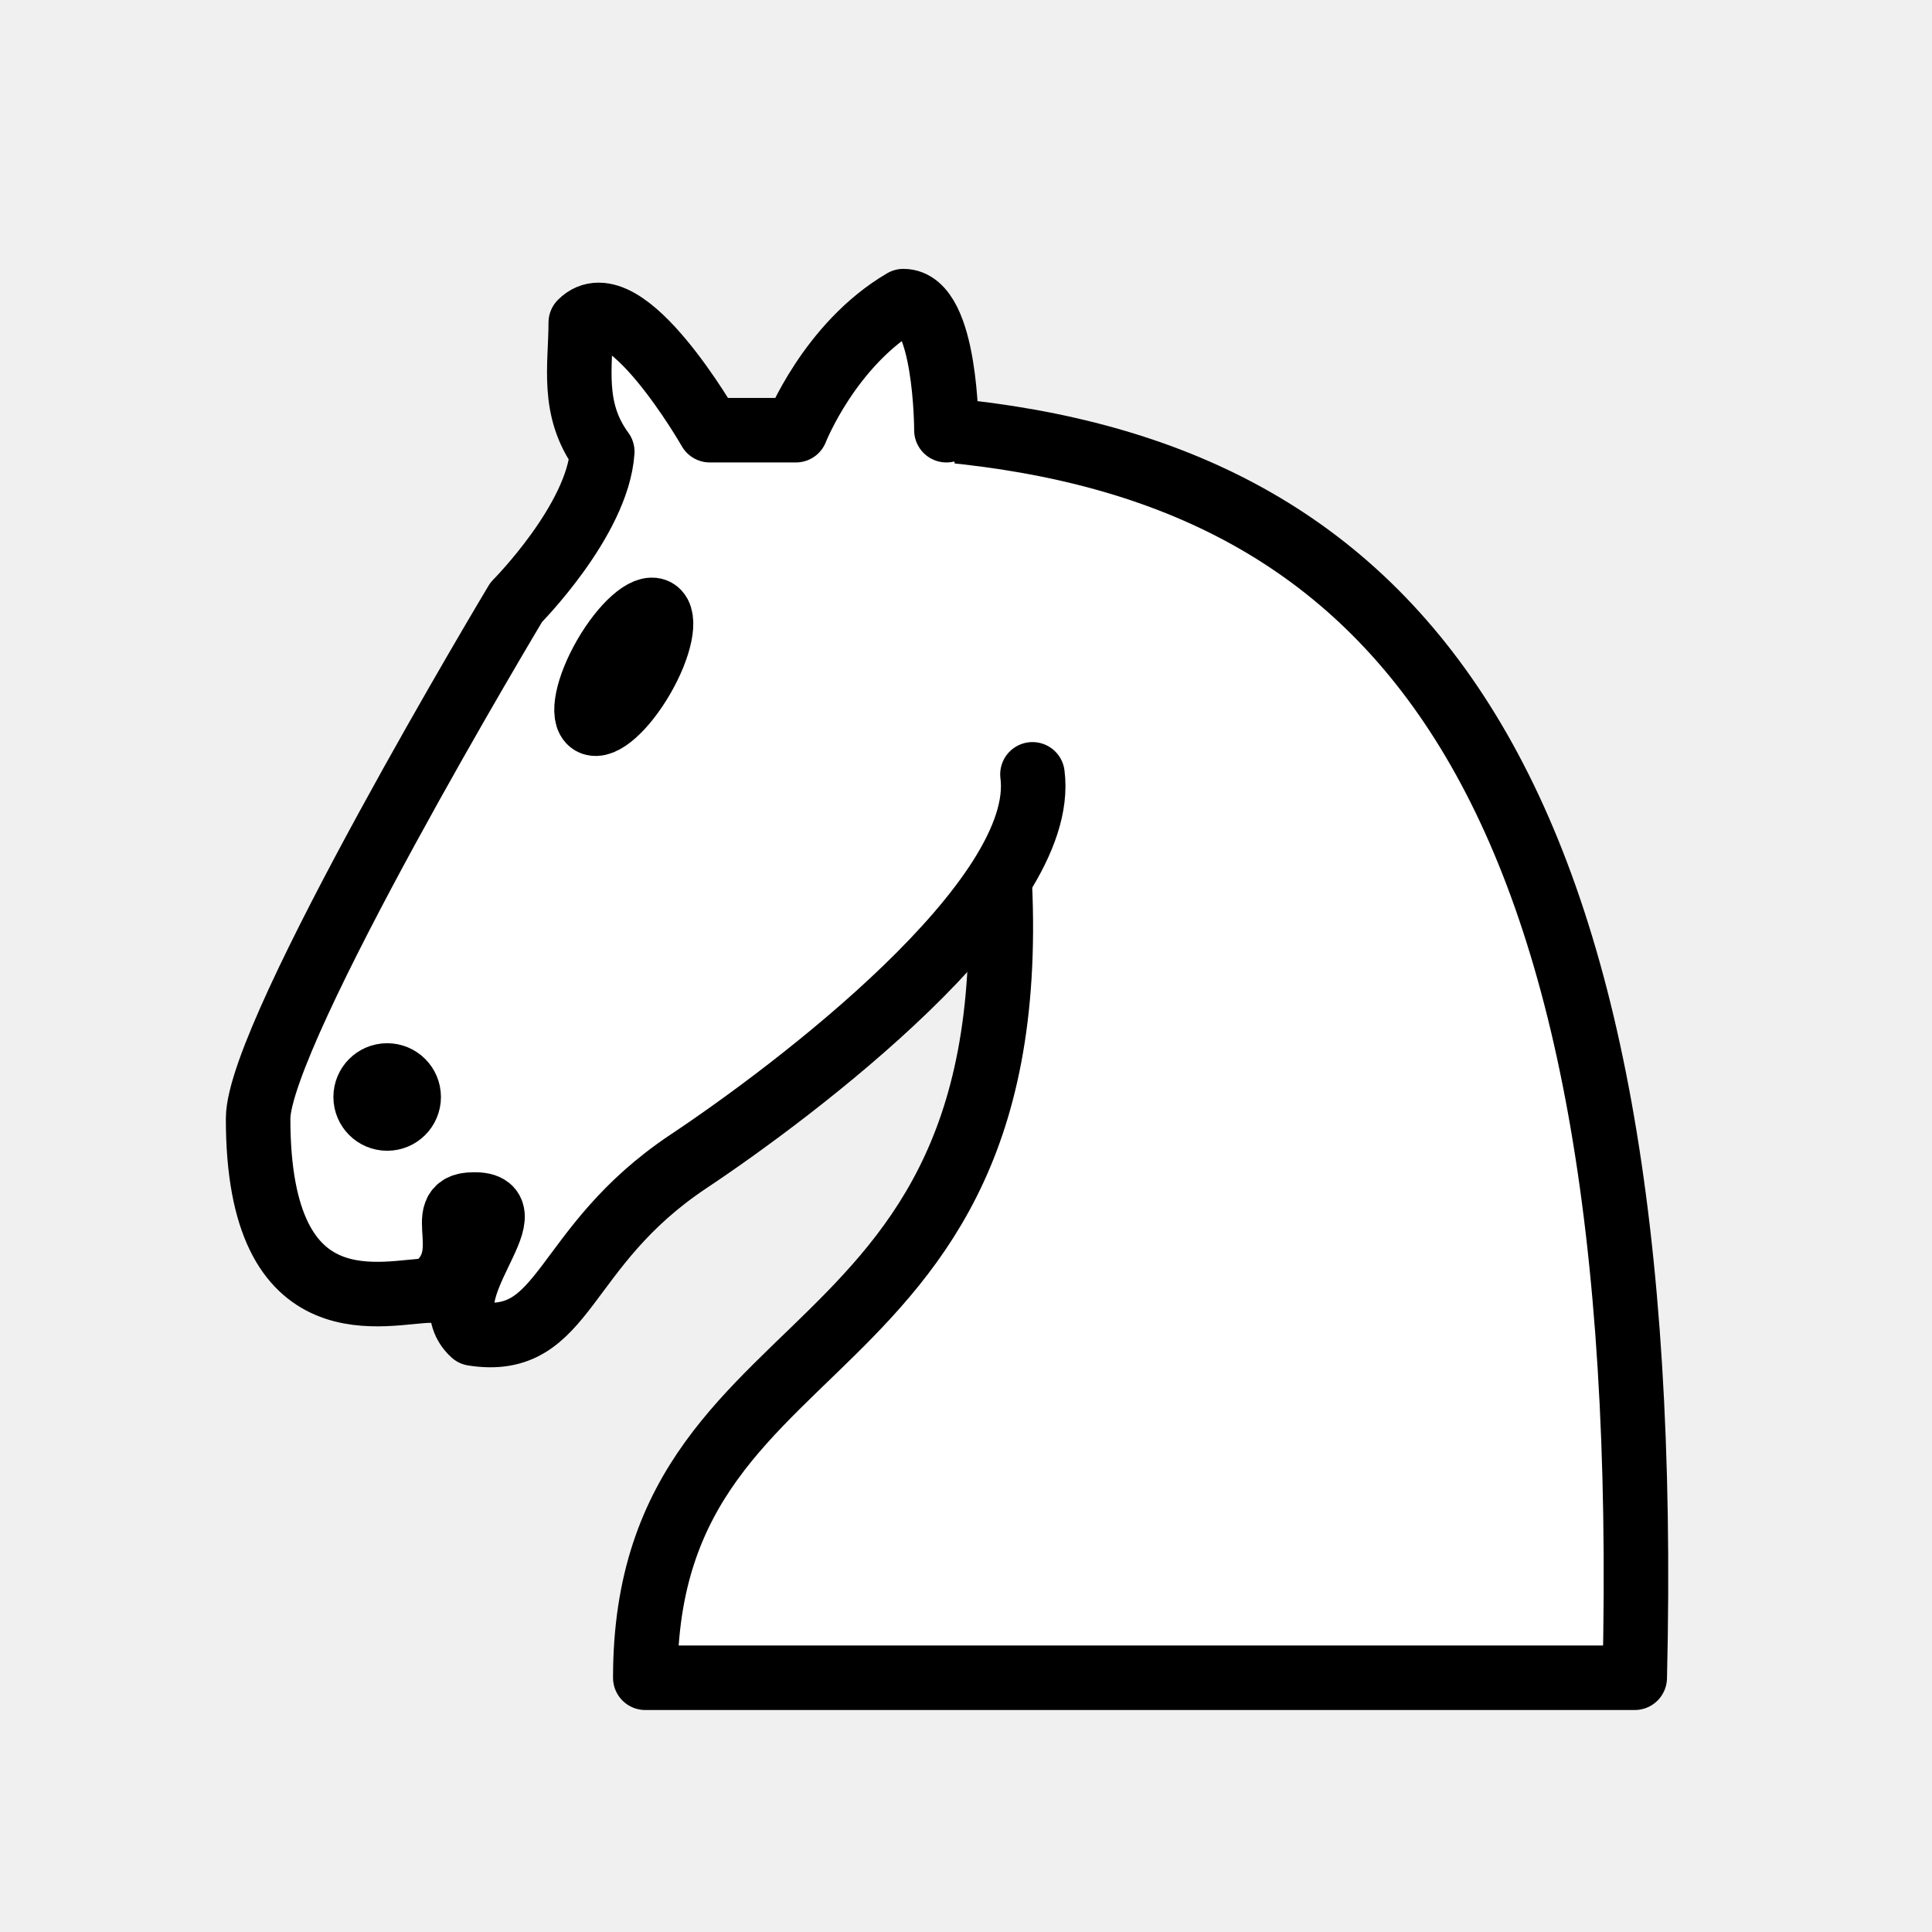
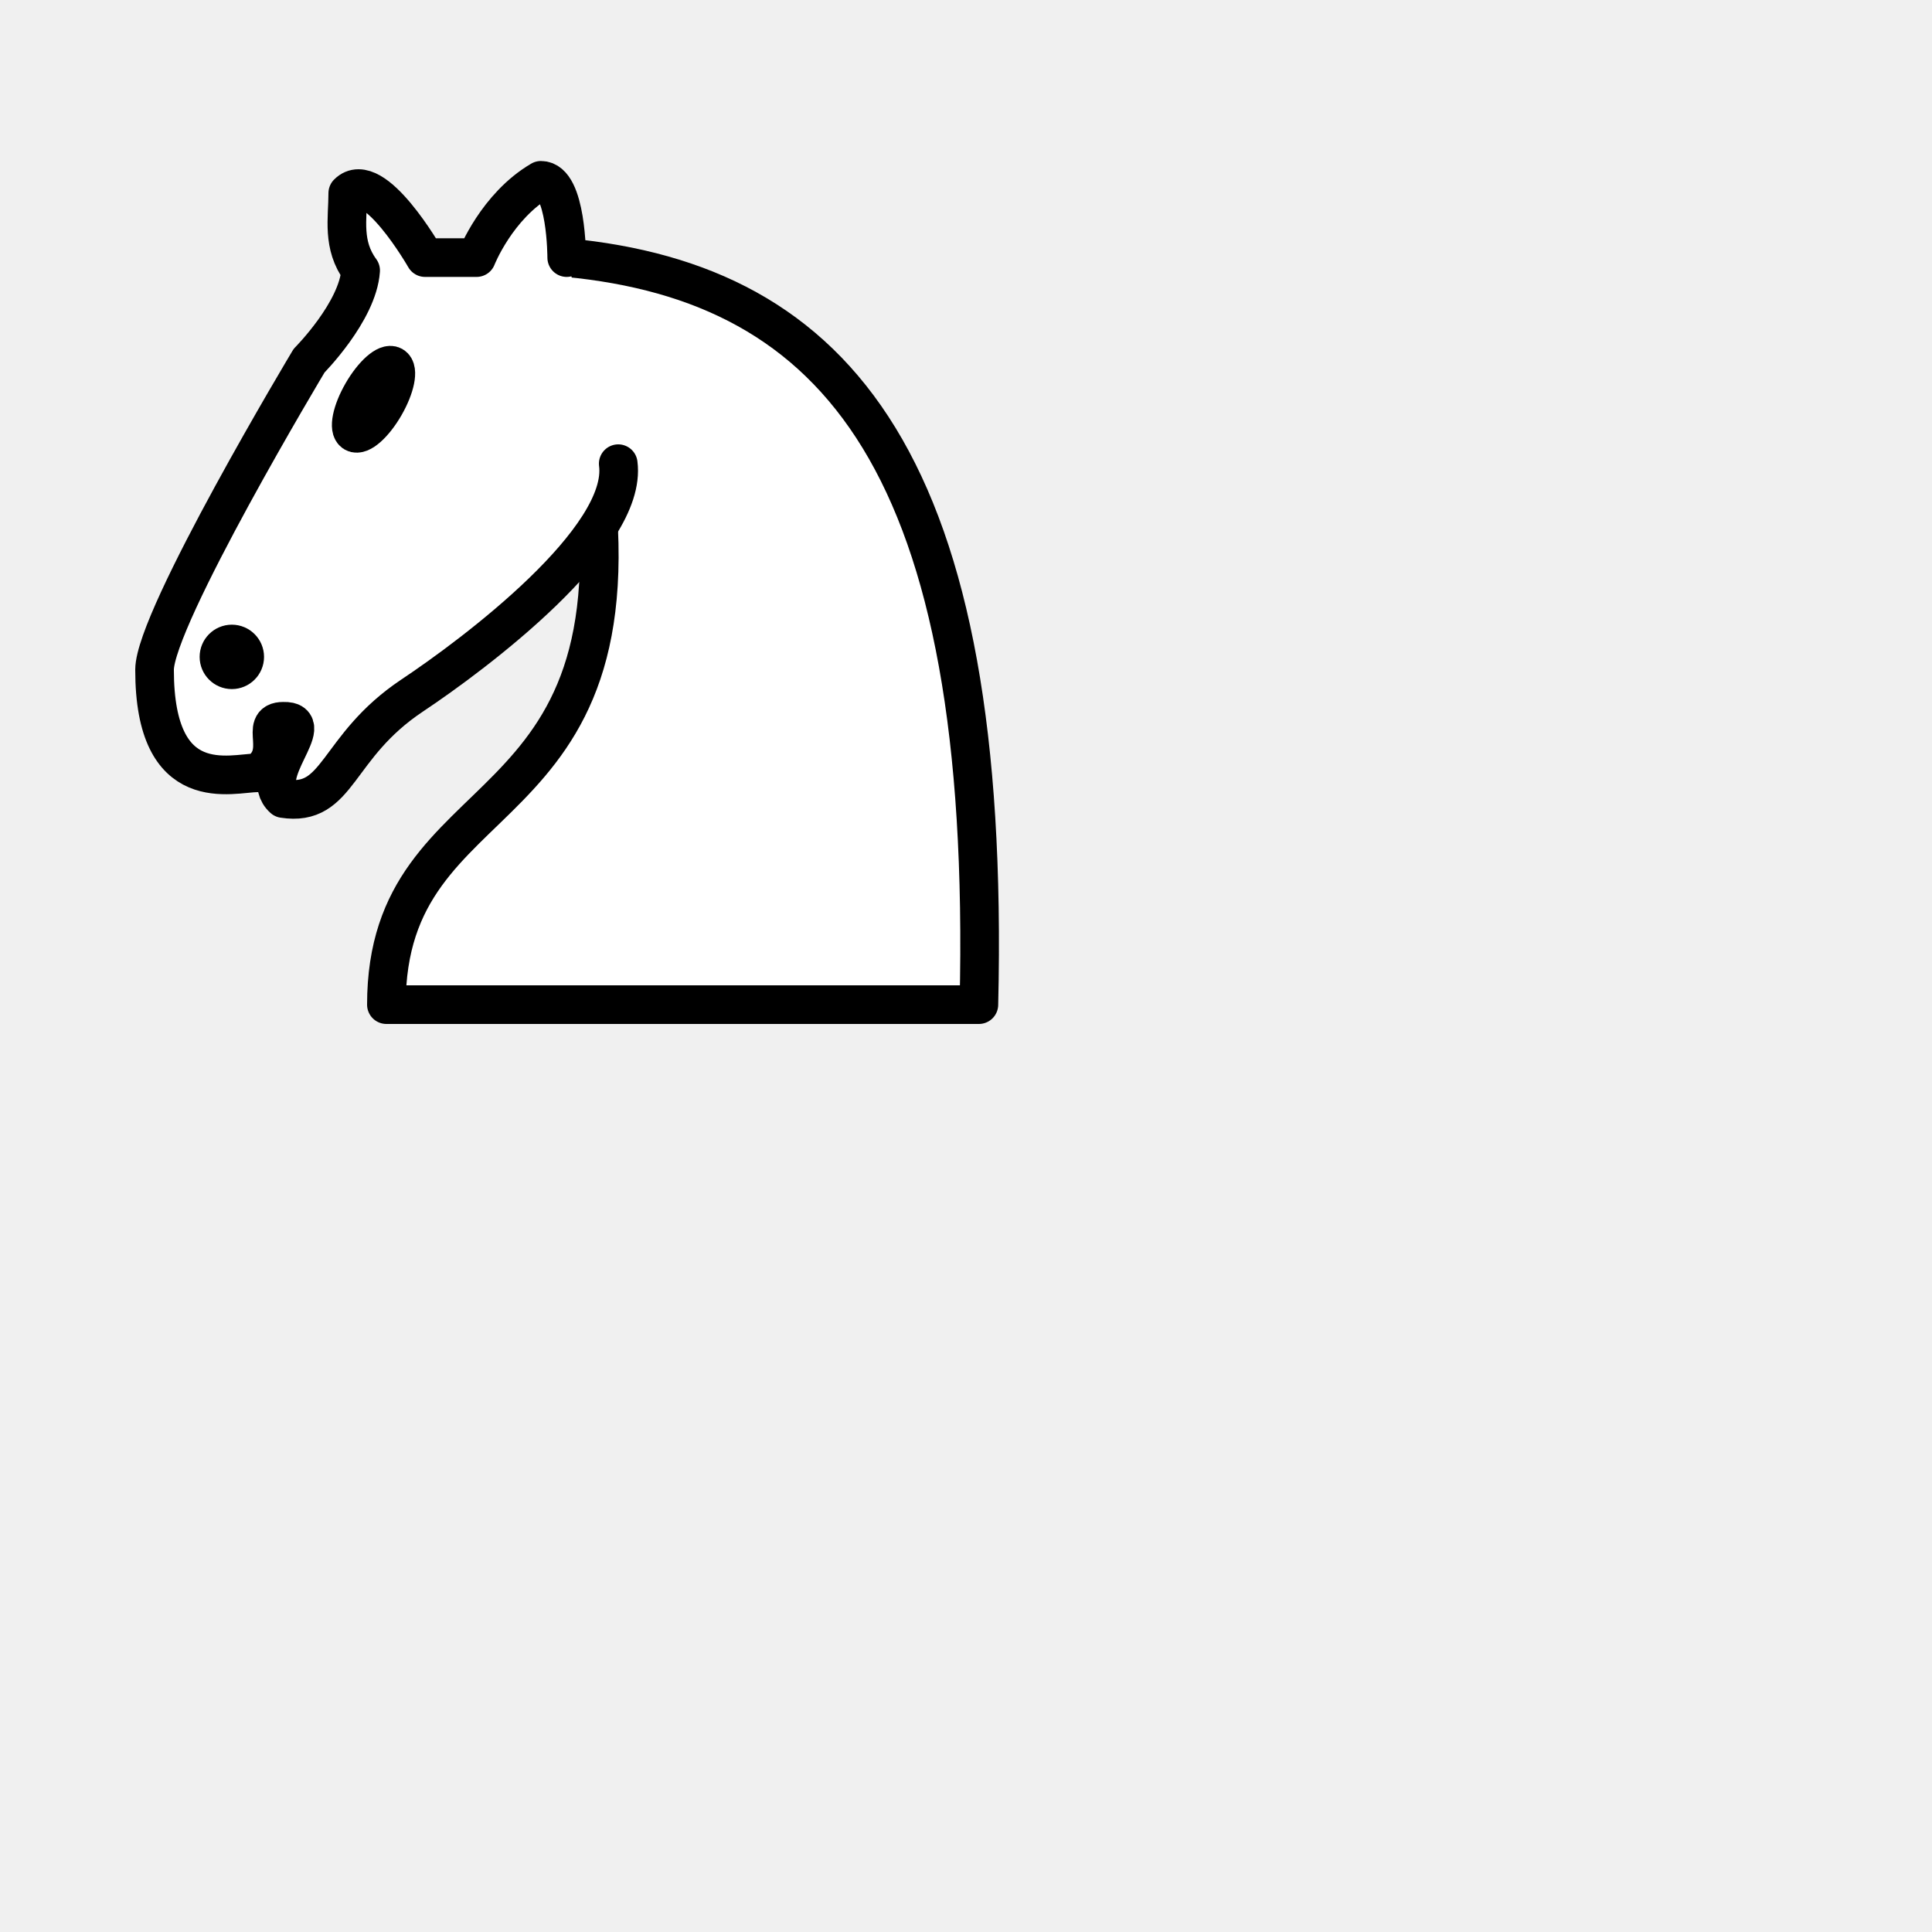
<svg xmlns="http://www.w3.org/2000/svg" version="1.1" width="75" height="75">
-   <g style="opacity:1; fill:none; fill-opacity:1; fill-rule:evenodd; stroke:#000000; stroke-width:1.5; stroke-linecap:round;stroke-linejoin:round;stroke-miterlimit:4; stroke-dasharray:none; stroke-opacity:1;" transform="scale(1.67)">
+   <g style="opacity:1; fill:none; fill-opacity:1; fill-rule:evenodd; stroke:#000000; stroke-width:1.5; stroke-linecap:round;stroke-linejoin:round;stroke-miterlimit:4; stroke-dasharray:none; stroke-opacity:1;">
    <path d="M 22,10 C 32.5,11 38.5,18 38,39 L 15,39 C 15,30 25,32.5 23,18" style="fill:#ffffff; stroke:#000000;" />
    <path d="M 24,18 C 24.38,20.91 18.45,25.37 16,27 C 13,29 13.18,31.34 11,31 C 9.958,30.06 12.41,27.96 11,28 C 10,28 11.19,29.23 10,30 C 9,30 5.997,31 6,26 C 6,24 12,14 12,14 C 12,14 13.89,12.1 14,10.5 C 13.27,9.506 13.5,8.5 13.5,7.5 C 14.5,6.5 16.5,10 16.5,10 L 18.5,10 C 18.5,10 19.28,8.008 21,7 C 22,7 22,10 22,10" style="fill:#ffffff; stroke:#000000;" />
    <path d="M 9.5 25.5 A 0.5 0.5 0 1 1 8.5,25.5 A 0.5 0.5 0 1 1 9.5 25.5 z" style="fill:#000000; stroke:#000000;" />
    <path d="M 15 15.5 A 0.5 1.5 0 1 1  14,15.5 A 0.5 1.5 0 1 1  15 15.5 z" transform="matrix(0.866,0.5,-0.5,0.866,9.693,-5.173)" style="fill:#000000; stroke:#000000;" />
  </g>
</svg>
